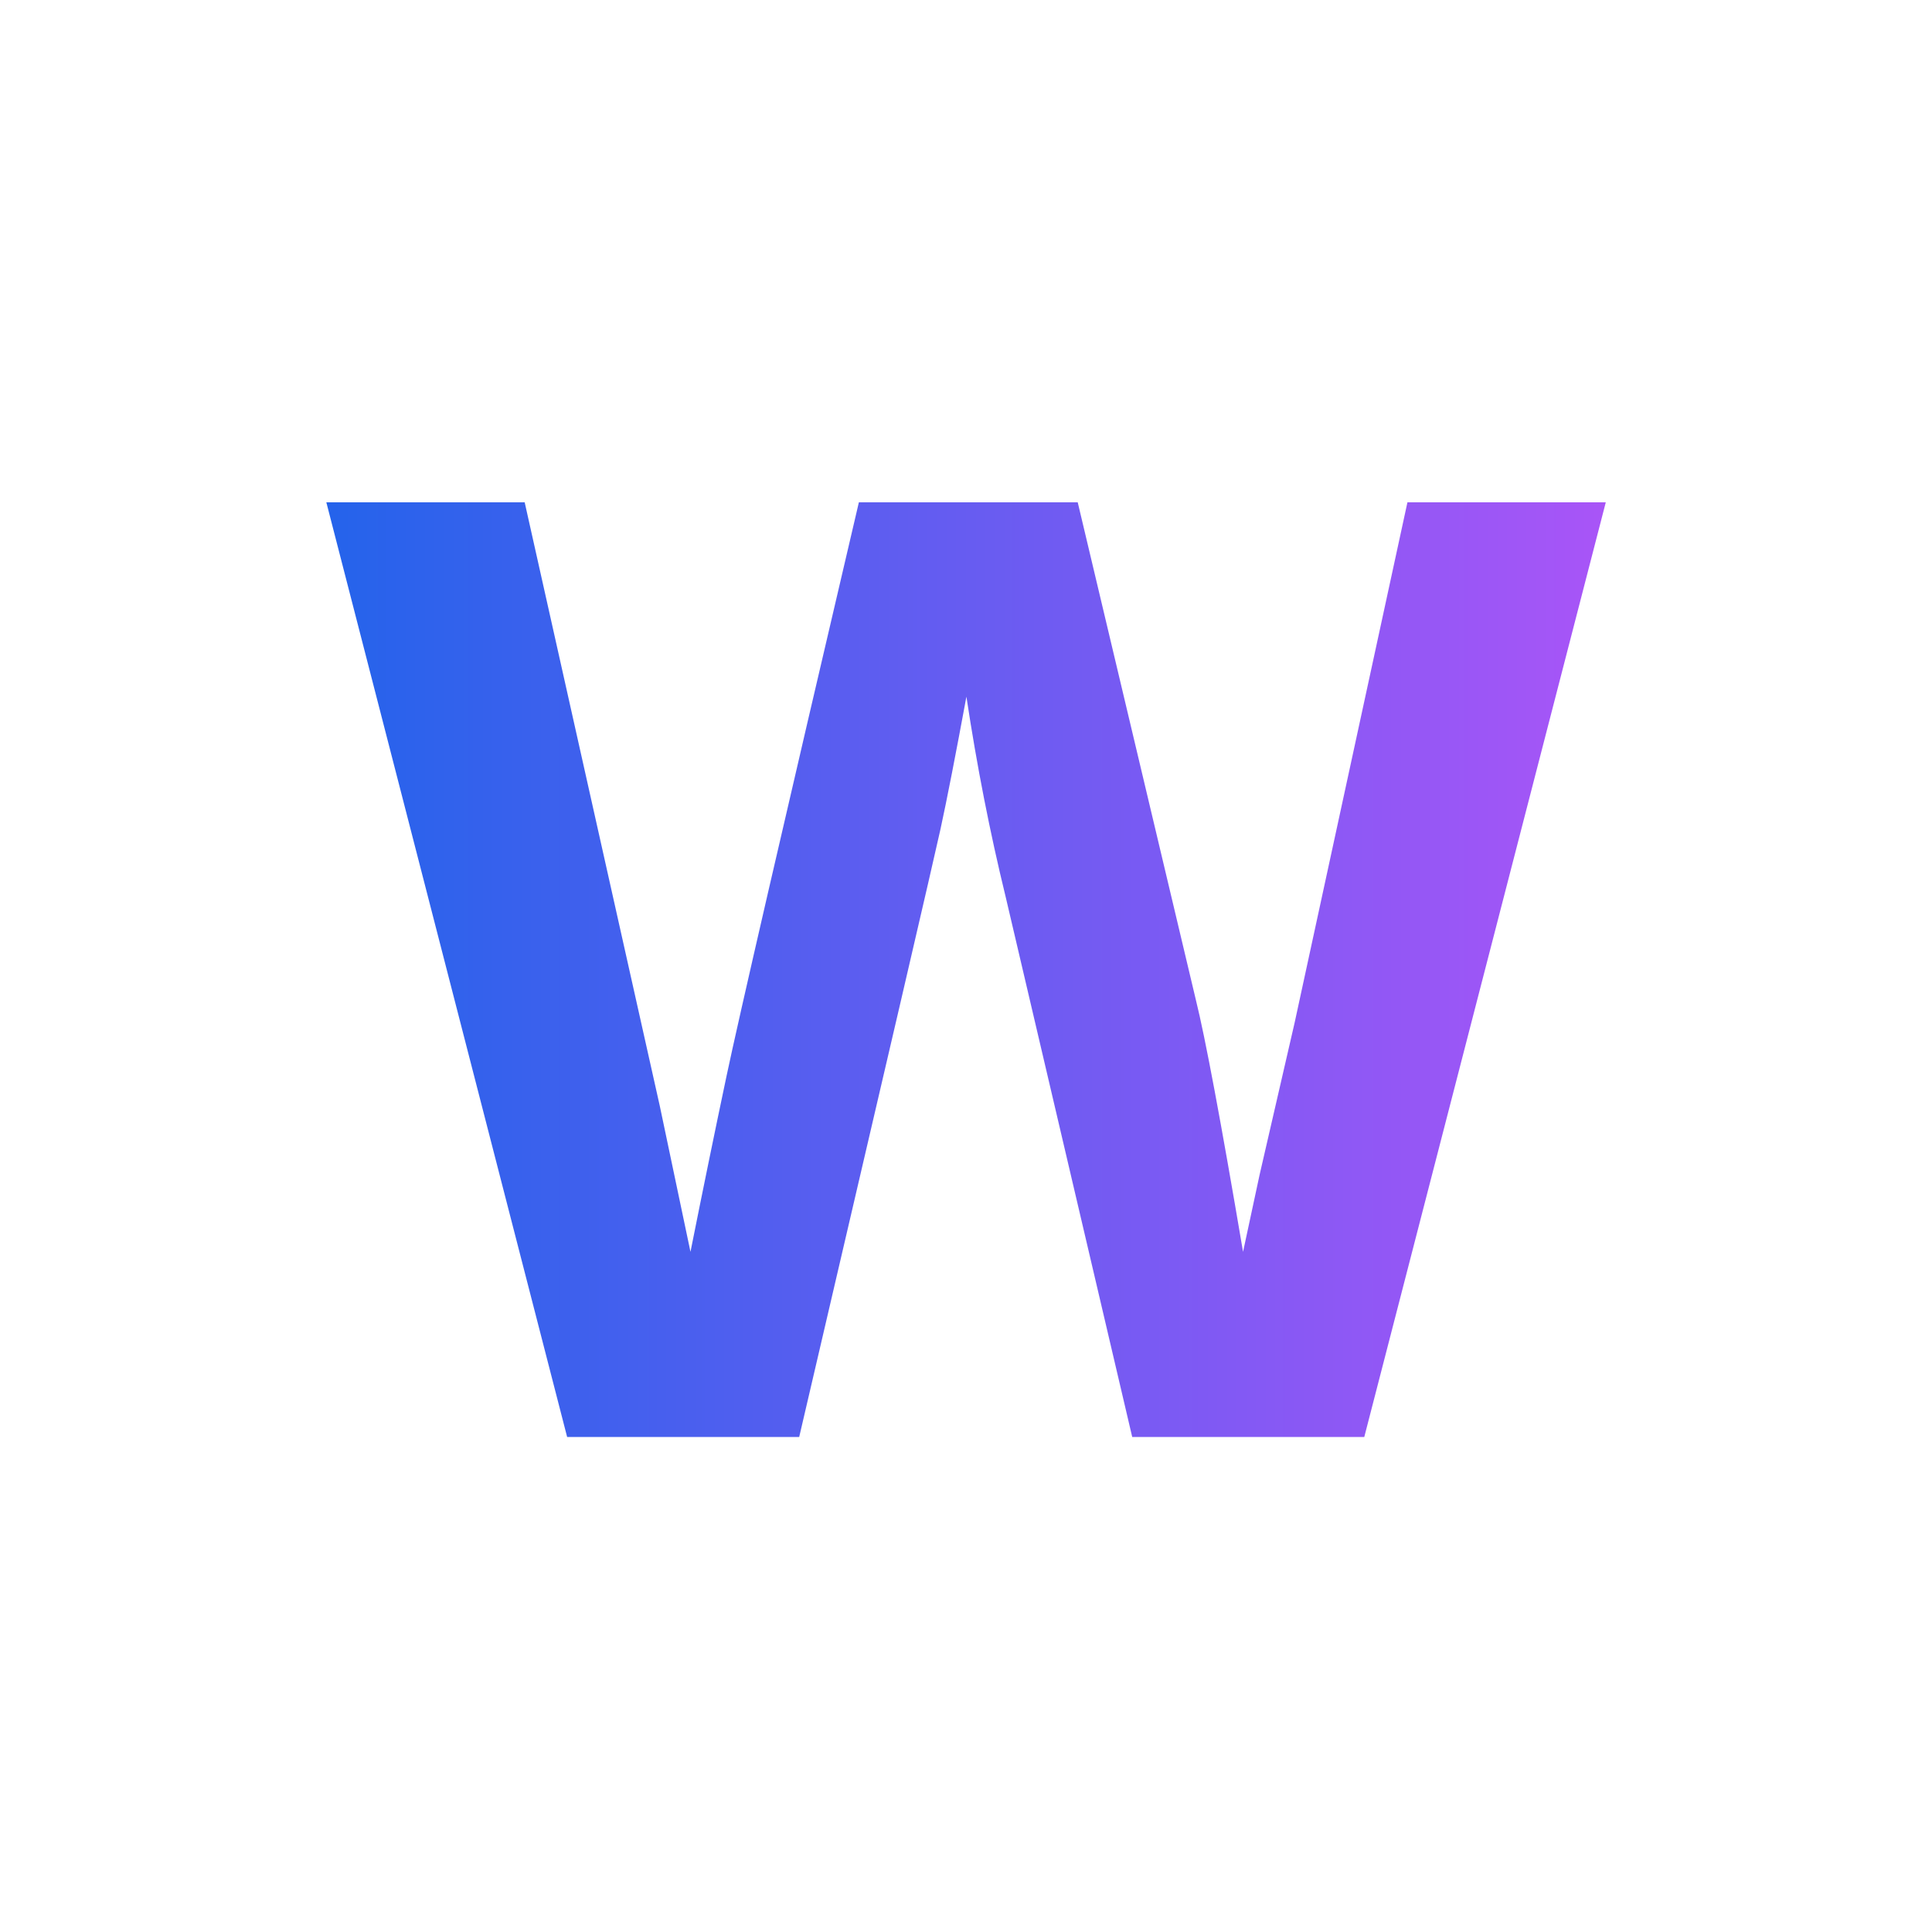
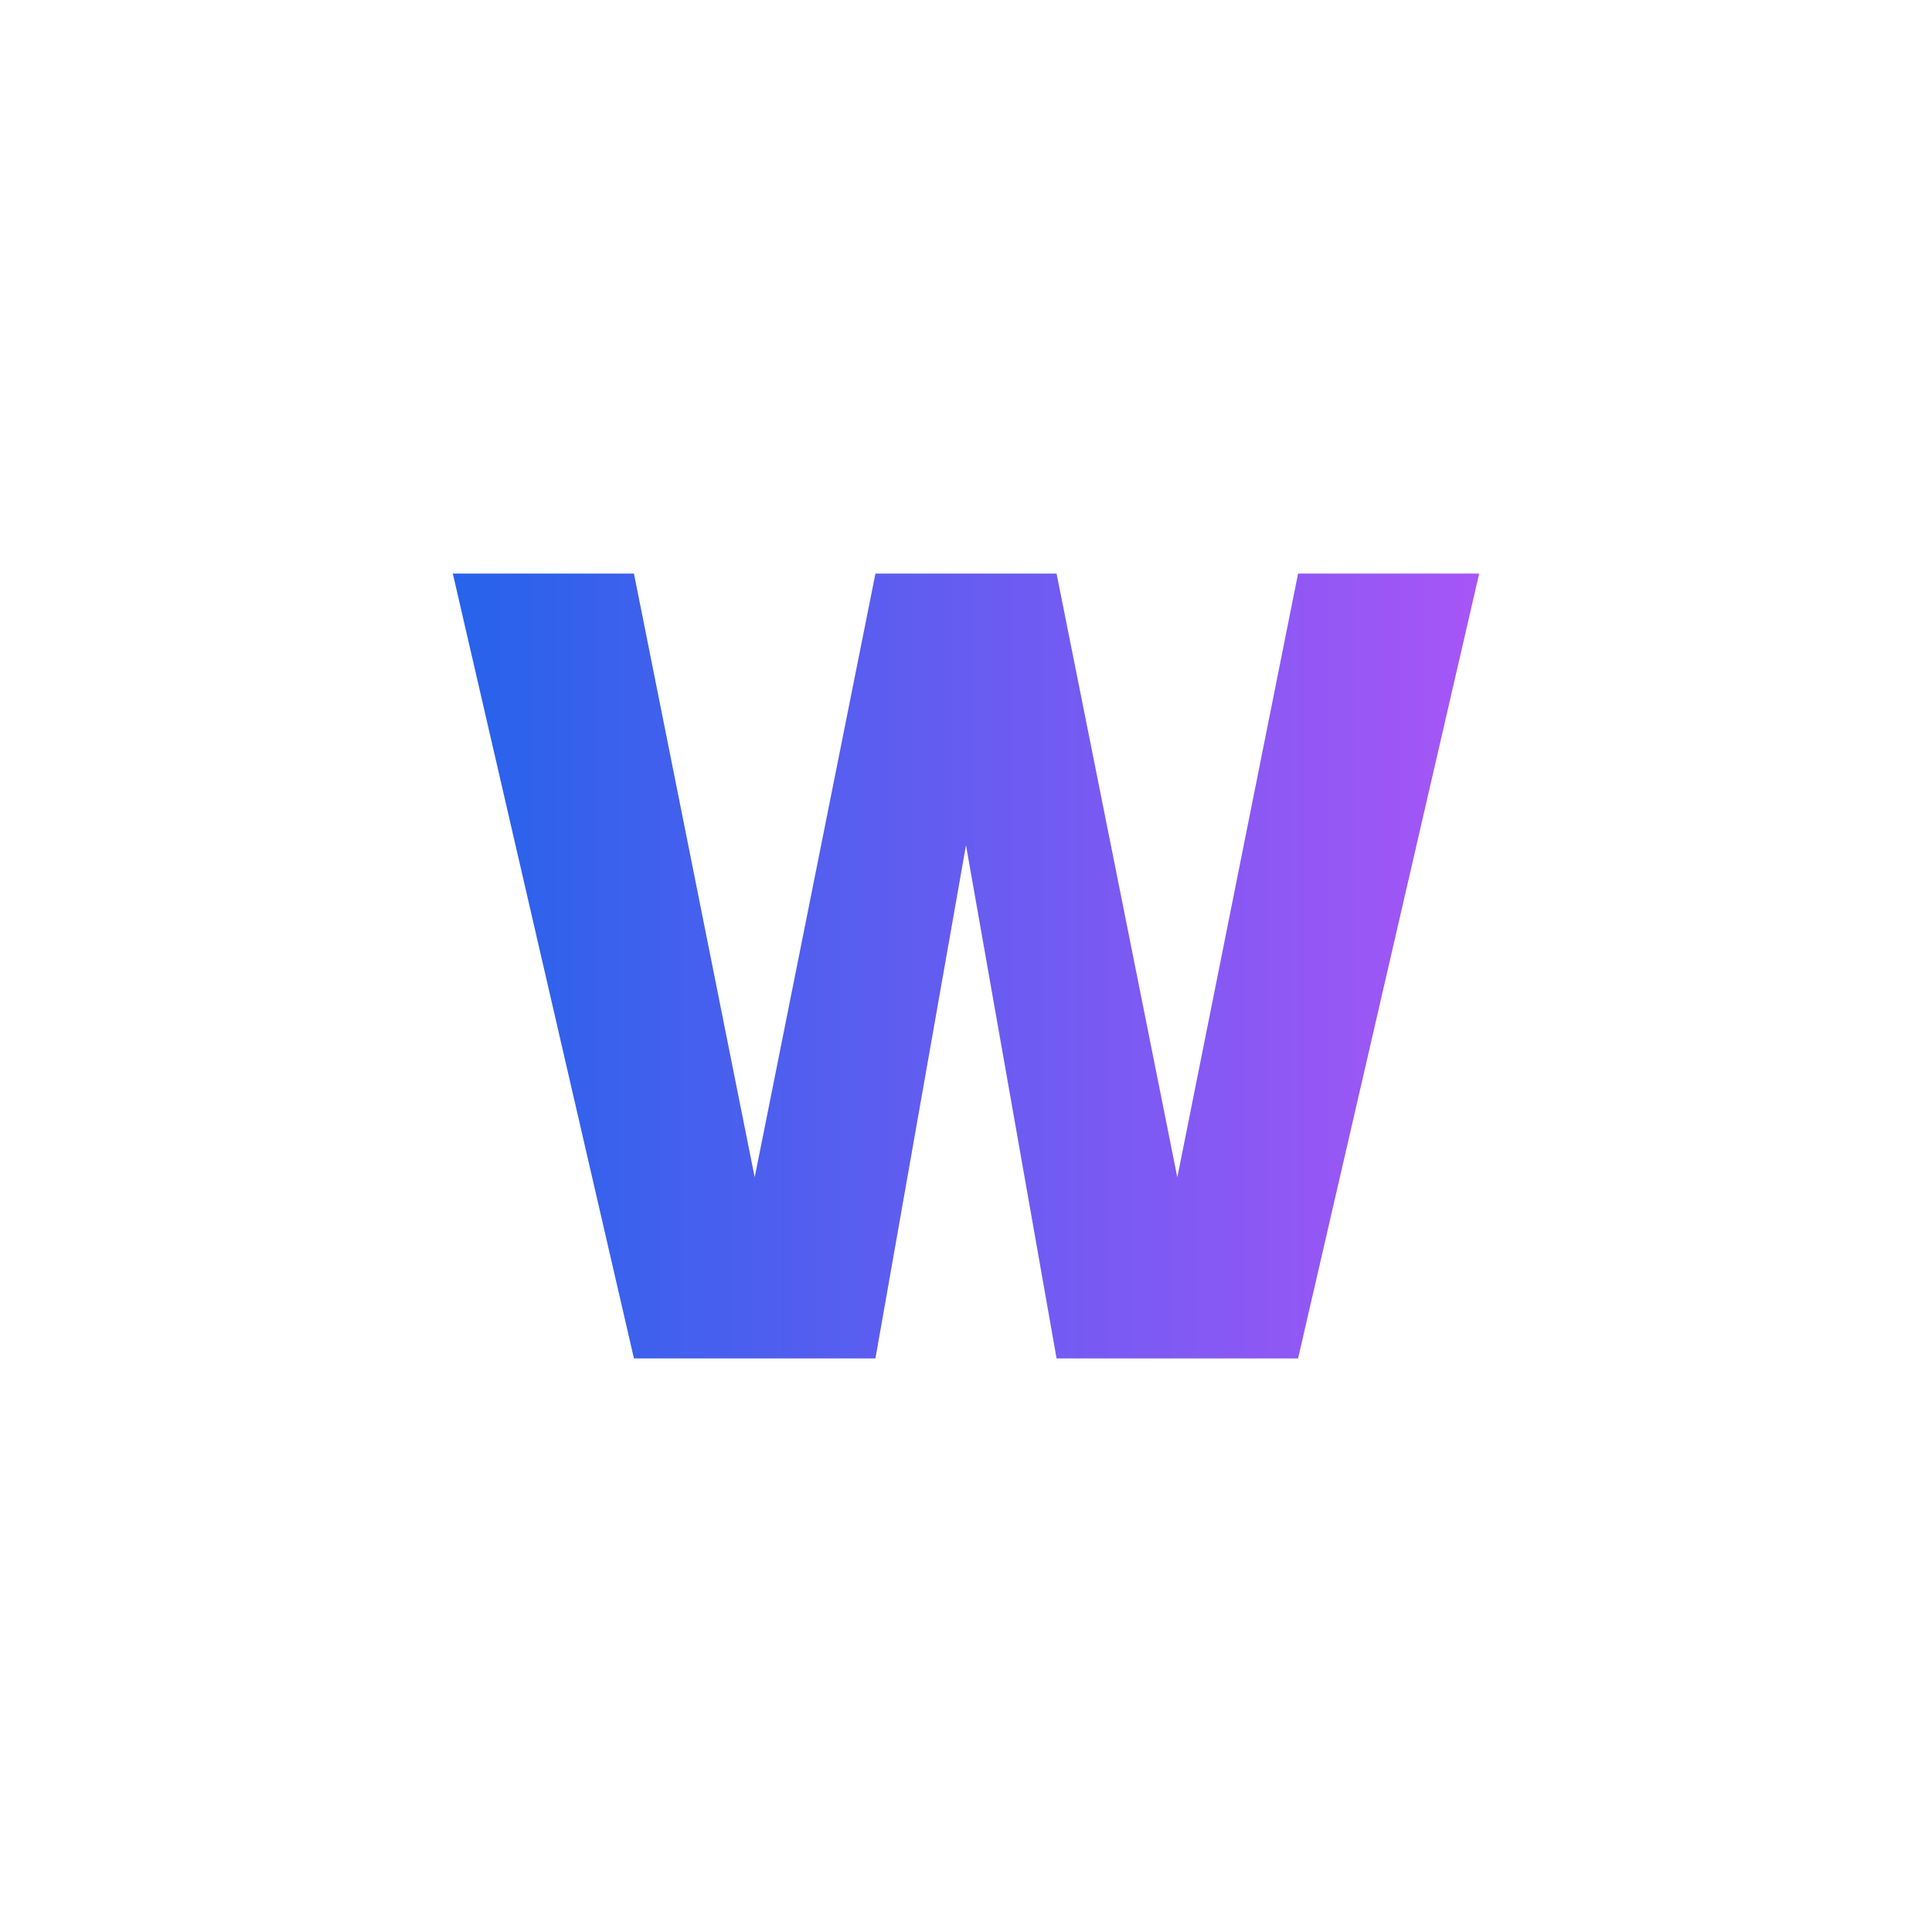
<svg xmlns="http://www.w3.org/2000/svg" viewBox="0 0 128 128" width="128" height="128">
  <defs>
-     <linearGradient id="ws" x1="0" y1="0.5" x2="1" y2="0.5">
+     <linearGradient id="ws" x1="0" y1="0" x2="1" y2="0">
      <stop offset="0" stop-color="#2563eb" />
      <stop offset="1" stop-color="#a855f7" />
    </linearGradient>
  </defs>
  <rect width="128" height="128" fill="#ffffff" />
-   <text x="64" y="64" font-family="Arial, Helvetica, sans-serif" font-size="90" font-weight="900" text-anchor="middle" dominant-baseline="central" fill="url(#ws)">W</text>
+   <path d="M 30 38 L 42 38 L 50 78 L 58 38 L 70 38 L 78 78 L 86 38 L 98 38 L 86 90 L 70 90 L 64 56 L 58 90 L 42 90 Z" fill="url(#ws)" stroke="none" />
</svg>
